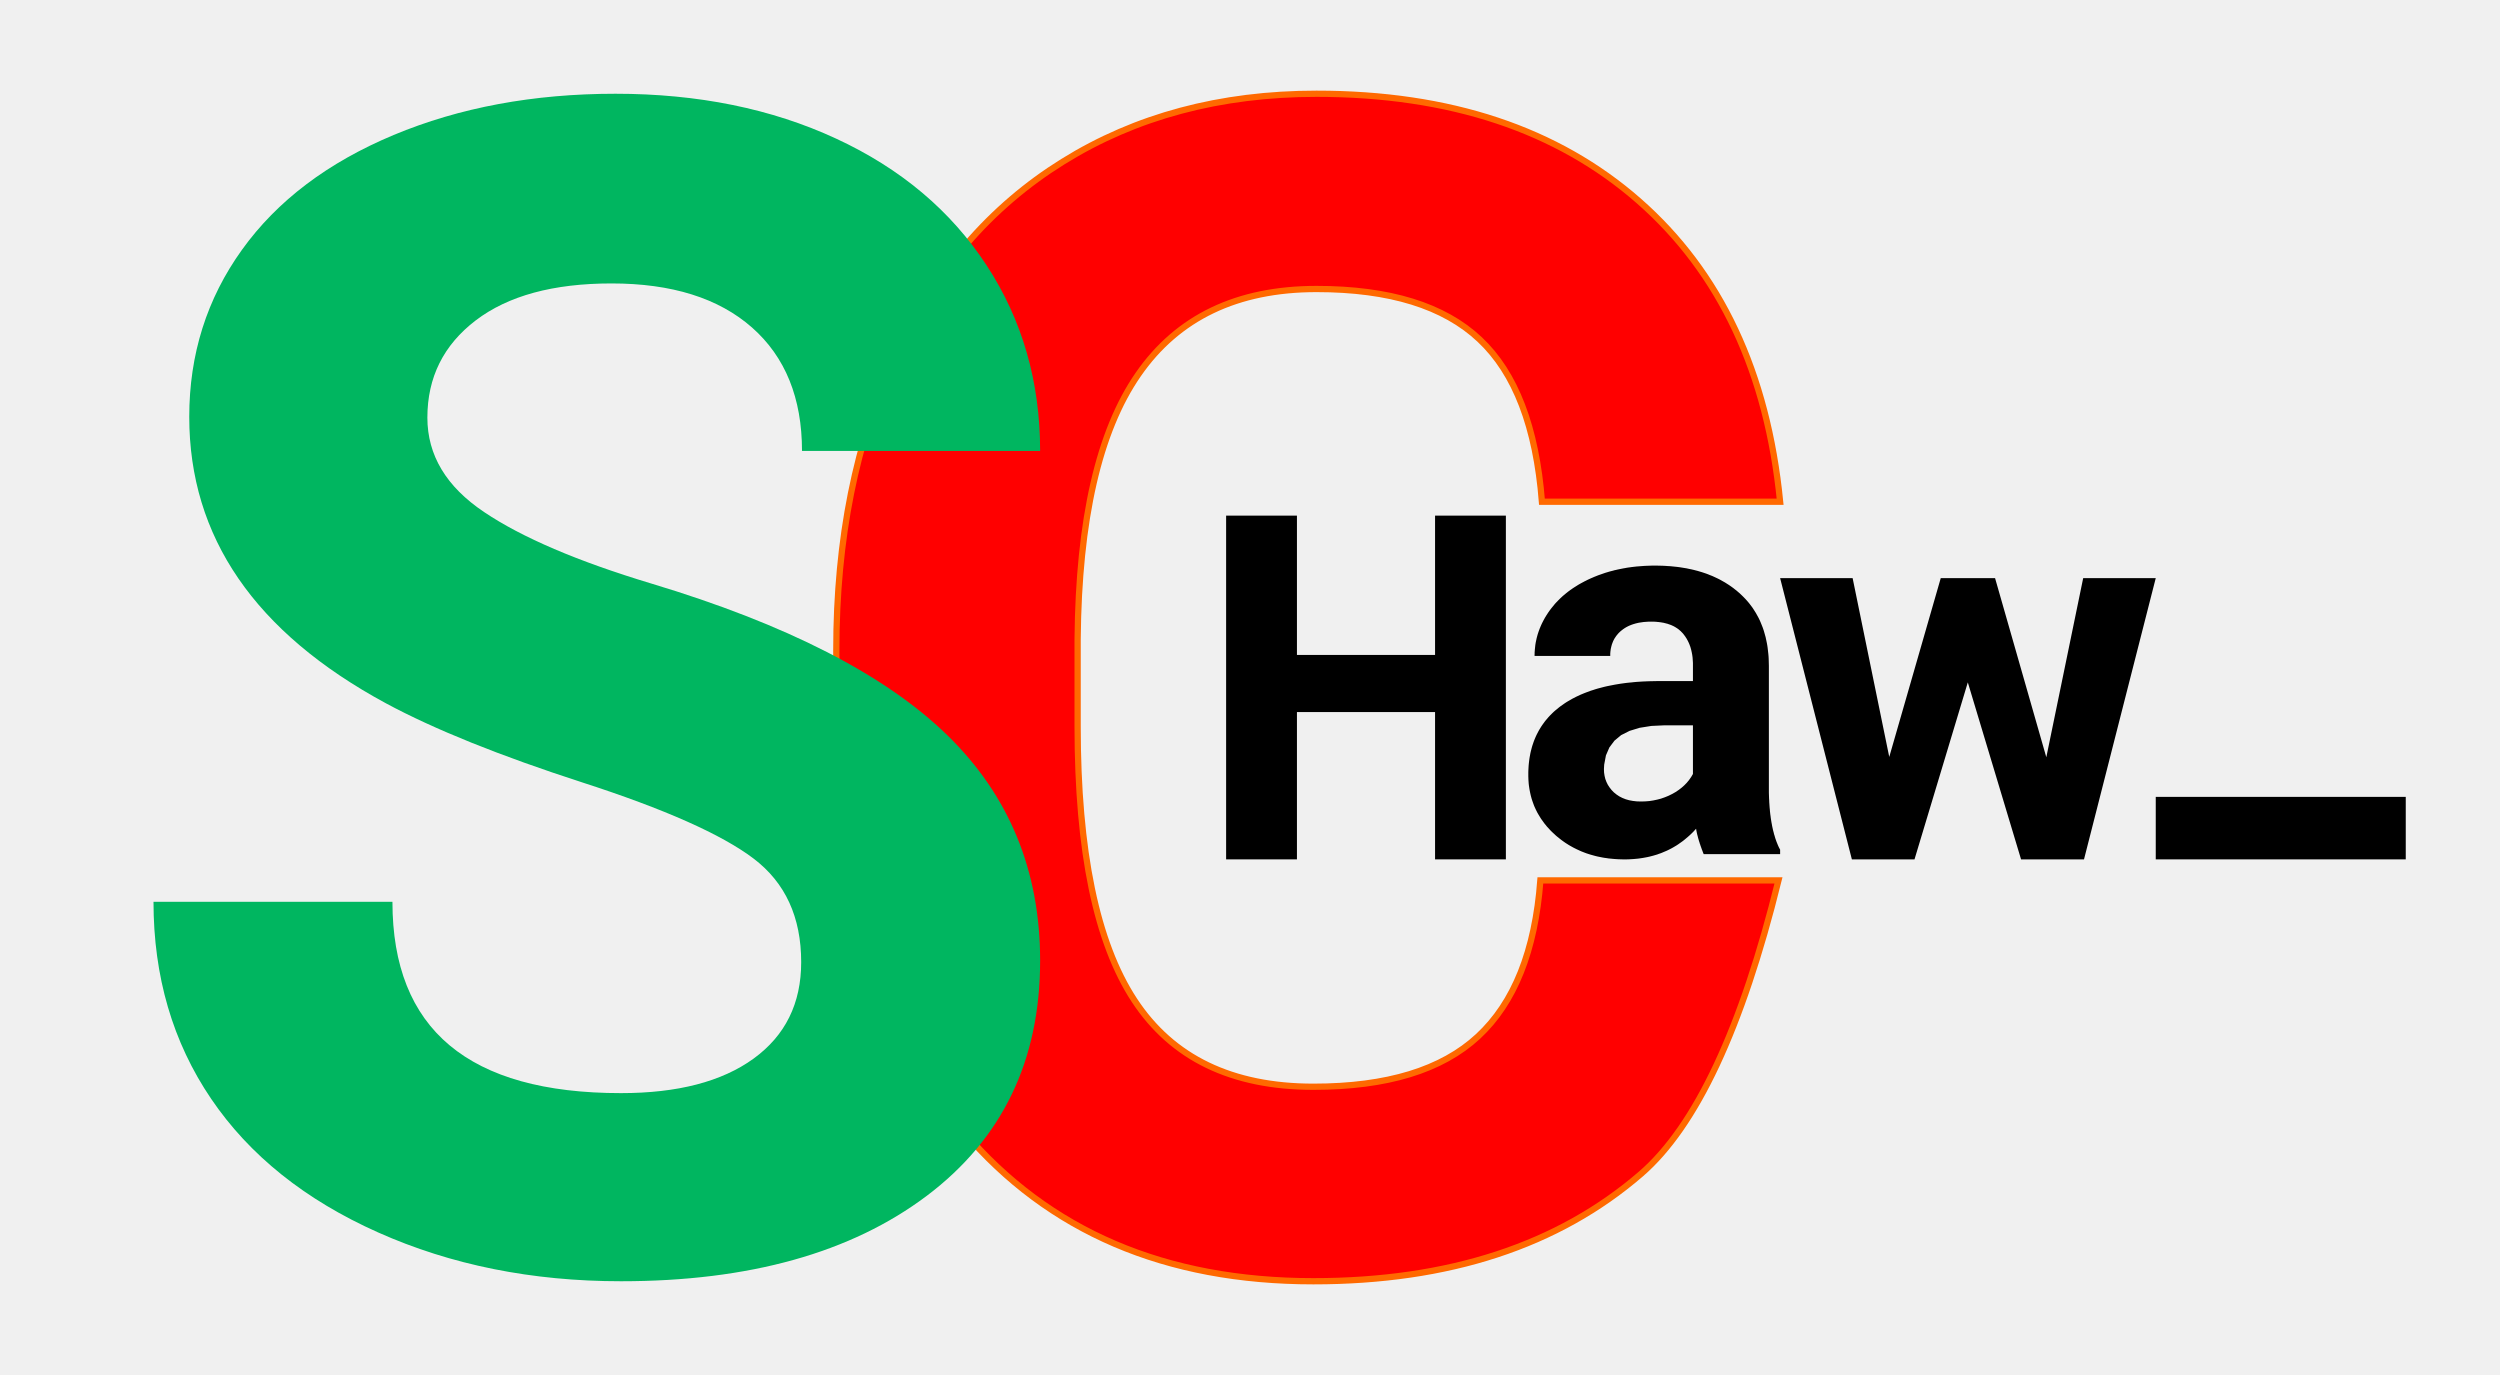
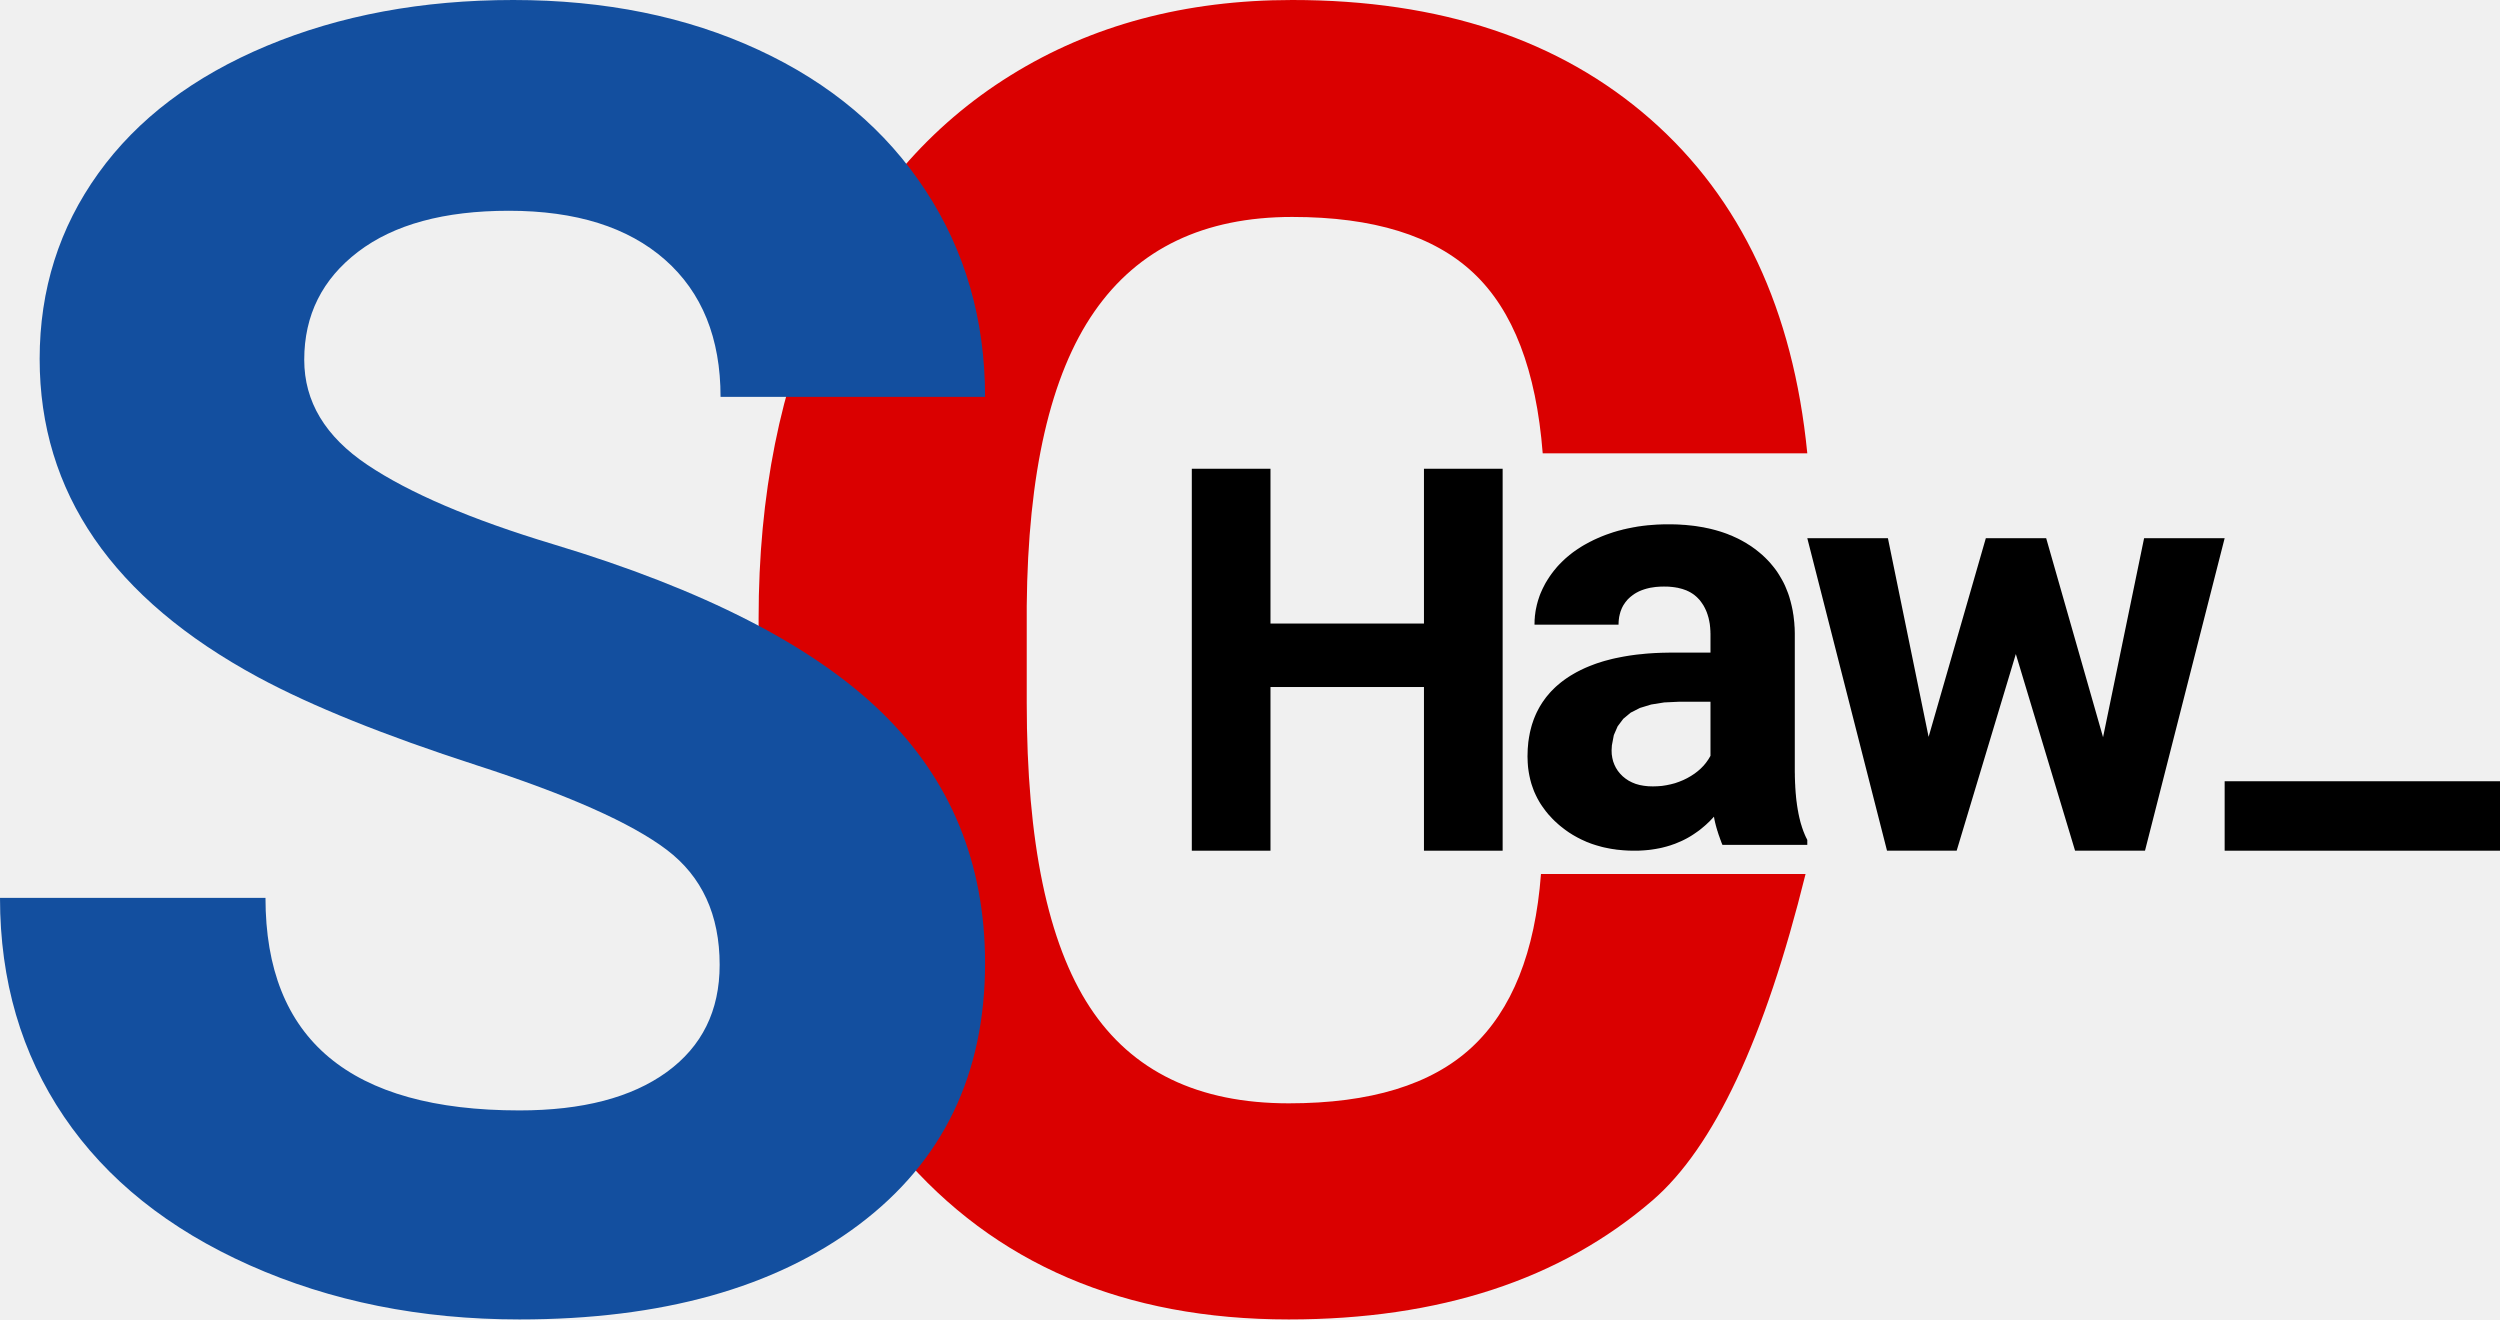
- <svg xmlns="http://www.w3.org/2000/svg" xmlns:xlink="http://www.w3.org/1999/xlink" version="1.1" preserveAspectRatio="xMidYMid meet" viewBox="0 0 400 220" width="400" height="220">
+ <svg xmlns="http://www.w3.org/2000/svg" xmlns:xlink="http://www.w3.org/1999/xlink" version="1.1" preserveAspectRatio="xMidYMid meet" viewBox="0 0 360 190" width="360" height="190">
  <defs>
-     <path class="letter-c" d="M262.53 187.85C249.28 199.28 231.81 205 210.14 205C186.43 205 167.78 197.02 154.19 181.06C140.6 165.1 133.81 143.19 133.81 115.33C133.81 114.2 133.81 105.16 133.81 104.03C133.81 86.25 136.94 70.59 143.2 57.04C149.47 43.49 158.42 33.1 170.07 25.86C181.71 18.62 195.23 15 210.64 15C231.98 15 249.17 20.72 262.21 32.15C275.25 43.58 282.78 59.62 284.82 80.28C281.01 80.28 250.52 80.28 246.71 80.28C245.78 68.34 242.46 59.68 236.74 54.31C231.03 48.93 222.33 46.24 210.64 46.24C197.94 46.24 188.44 50.79 182.13 59.9C175.82 69 172.59 83.12 172.42 102.25C172.42 103.65 172.42 114.83 172.42 116.22C172.42 136.21 175.44 150.81 181.5 160.04C187.55 169.27 197.1 173.88 210.14 173.88C221.91 173.88 230.69 171.2 236.49 165.82C242.29 160.44 245.61 152.12 246.46 140.86C249 140.86 261.7 140.86 284.56 140.86C278.71 164.57 271.36 180.23 262.53 187.85Z" id="b2f1WGQ1Mw" />
-     <path class="letter-s" d="M120.57 137.37C115.49 133.52 106.35 129.45 93.14 125.18C79.93 120.9 69.48 116.69 61.77 112.54C40.77 101.19 30.28 85.91 30.28 66.69C30.28 56.7 33.09 47.79 38.72 39.96C44.35 32.12 52.44 26.01 62.98 21.6C73.52 17.2 85.35 15 98.47 15C111.68 15 123.45 17.39 133.78 22.18C144.11 26.96 152.13 33.71 157.84 42.43C163.56 51.15 166.42 61.06 166.42 72.15C162.61 72.15 132.13 72.15 128.32 72.15C128.32 63.69 125.65 57.1 120.32 52.4C114.98 47.7 107.49 45.35 97.84 45.35C88.53 45.35 81.29 47.32 76.12 51.26C70.96 55.2 68.38 60.38 68.38 66.82C68.38 72.83 71.4 77.87 77.46 81.93C83.51 86 92.42 89.81 104.19 93.36C125.86 99.88 141.65 107.97 151.56 117.62C161.46 127.27 166.42 139.3 166.42 153.69C166.42 169.69 160.36 182.24 148.26 191.35C136.15 200.45 119.85 205 99.36 205C85.14 205 72.18 202.4 60.5 197.19C48.82 191.98 39.91 184.85 33.77 175.79C27.63 166.73 24.56 156.23 24.56 144.29C28.38 144.29 58.96 144.29 62.79 144.29C62.79 164.7 74.98 174.9 99.36 174.9C108.42 174.9 115.49 173.06 120.57 169.38C125.65 165.69 128.19 160.55 128.19 153.94C128.19 146.75 125.65 141.22 120.57 137.37Z" id="lAT7MKfoh" />
-     <path class="letter-a" d="M265.63 90.51L266.03 90.52L266.44 90.54L266.84 90.57L267.23 90.59L267.62 90.63L268.01 90.67L268.39 90.71L268.77 90.76L269.14 90.82L269.51 90.88L269.88 90.94L270.24 91.02L270.59 91.09L270.94 91.17L271.29 91.26L271.64 91.35L271.97 91.45L272.31 91.55L272.64 91.66L272.97 91.77L273.29 91.89L273.6 92.02L273.92 92.14L274.23 92.28L274.53 92.42L274.83 92.56L275.13 92.71L275.42 92.87L275.7 93.03L275.99 93.19L276.27 93.37L276.54 93.54L276.81 93.72L277.08 93.91L277.34 94.1L277.59 94.3L277.85 94.5L278.09 94.71L278.34 94.92L278.57 95.14L278.8 95.36L279.03 95.59L279.25 95.82L279.46 96.05L279.67 96.29L279.87 96.53L280.06 96.78L280.25 97.03L280.43 97.28L280.6 97.54L280.77 97.81L280.94 98.08L281.09 98.35L281.24 98.62L281.39 98.9L281.53 99.19L281.66 99.48L281.78 99.77L281.9 100.07L282.02 100.37L282.13 100.68L282.23 100.99L282.32 101.31L282.41 101.63L282.5 101.95L282.57 102.28L282.64 102.61L282.71 102.95L282.77 103.29L282.82 103.63L282.86 103.98L282.9 104.33L282.94 104.69L282.97 105.05L282.99 105.42L283 105.79L283.01 106.16L283.02 106.54L283.02 126.19L283.02 126.51L283.02 126.83L283.03 127.14L283.04 127.45L283.05 127.75L283.07 128.05L283.08 128.35L283.1 128.64L283.12 128.93L283.14 129.22L283.17 129.5L283.19 129.78L283.22 130.05L283.25 130.32L283.29 130.59L283.32 130.85L283.36 131.11L283.4 131.36L283.44 131.61L283.49 131.86L283.53 132.1L283.58 132.34L283.63 132.57L283.68 132.8L283.74 133.03L283.8 133.25L283.85 133.47L283.92 133.68L283.98 133.89L284.04 134.1L284.11 134.3L284.18 134.5L284.25 134.7L284.33 134.89L284.4 135.07L284.48 135.26L284.56 135.44L284.64 135.61L284.73 135.78L284.82 135.95L284.82 136.66L272.59 136.66L272.54 136.54L272.49 136.42L272.45 136.3L272.4 136.18L272.36 136.06L272.31 135.95L272.27 135.83L272.23 135.72L272.19 135.6L272.15 135.49L272.11 135.38L272.07 135.27L272.04 135.16L272 135.05L271.96 134.95L271.93 134.84L271.9 134.73L271.86 134.63L271.83 134.53L271.8 134.42L271.77 134.32L271.74 134.22L271.71 134.12L271.69 134.03L271.66 133.93L271.64 133.83L271.61 133.74L271.59 133.64L271.56 133.55L271.54 133.46L271.52 133.37L271.5 133.28L271.48 133.19L271.46 133.1L271.45 133.02L271.43 132.93L271.41 132.85L271.4 132.76L271.39 132.68L271.37 132.6L271.15 132.84L270.93 133.08L270.7 133.31L270.47 133.53L270.23 133.75L269.99 133.96L269.75 134.16L269.51 134.36L269.26 134.56L269.01 134.74L268.75 134.92L268.5 135.1L268.24 135.27L267.97 135.43L267.7 135.59L267.43 135.74L267.16 135.88L266.88 136.02L266.6 136.15L266.31 136.27L266.03 136.39L265.74 136.51L265.44 136.61L265.15 136.72L264.84 136.81L264.54 136.9L264.23 136.98L263.92 137.06L263.61 137.13L263.29 137.19L262.97 137.25L262.65 137.3L262.32 137.35L261.99 137.39L261.66 137.42L261.32 137.45L260.98 137.47L260.64 137.49L260.29 137.5L259.94 137.5L259.61 137.5L259.28 137.49L258.95 137.48L258.63 137.46L258.31 137.44L257.99 137.41L257.68 137.38L257.37 137.35L257.06 137.3L256.75 137.26L256.45 137.21L256.15 137.15L255.85 137.09L255.56 137.03L255.27 136.96L254.98 136.88L254.69 136.8L254.41 136.72L254.13 136.63L253.85 136.54L253.58 136.44L253.3 136.33L253.04 136.23L252.77 136.11L252.51 135.99L252.25 135.87L251.99 135.74L251.73 135.61L251.48 135.47L251.23 135.33L250.99 135.19L250.74 135.03L250.5 134.88L250.27 134.72L250.03 134.55L249.8 134.38L249.57 134.2L249.35 134.02L249.12 133.84L248.9 133.65L248.69 133.45L248.48 133.26L248.27 133.06L248.07 132.86L247.88 132.65L247.69 132.44L247.5 132.24L247.33 132.02L247.15 131.81L246.99 131.59L246.83 131.37L246.67 131.15L246.52 130.93L246.38 130.7L246.24 130.47L246.1 130.24L245.97 130.01L245.85 129.77L245.73 129.53L245.62 129.29L245.51 129.05L245.41 128.8L245.32 128.55L245.23 128.3L245.14 128.04L245.06 127.79L244.99 127.53L244.92 127.27L244.86 127L244.8 126.73L244.75 126.47L244.7 126.19L244.66 125.92L244.62 125.64L244.59 125.36L244.57 125.08L244.55 124.8L244.54 124.51L244.53 124.22L244.53 123.93L244.53 123.57L244.54 123.22L244.56 122.87L244.58 122.52L244.61 122.18L244.65 121.84L244.69 121.51L244.74 121.18L244.8 120.86L244.86 120.53L244.93 120.22L245.01 119.91L245.09 119.6L245.18 119.29L245.28 119L245.38 118.7L245.49 118.41L245.61 118.12L245.73 117.84L245.86 117.56L246 117.29L246.14 117.02L246.29 116.75L246.45 116.49L246.61 116.23L246.78 115.98L246.96 115.73L247.14 115.48L247.33 115.24L247.53 115.01L247.73 114.77L247.94 114.54L248.16 114.32L248.38 114.1L248.61 113.88L248.85 113.67L249.1 113.47L249.35 113.26L249.6 113.06L249.87 112.87L250.14 112.68L250.41 112.49L250.69 112.31L250.98 112.14L251.28 111.97L251.57 111.8L251.88 111.64L252.19 111.48L252.51 111.33L252.83 111.18L253.16 111.04L253.5 110.9L253.84 110.77L254.19 110.64L254.54 110.51L254.9 110.4L255.26 110.28L255.63 110.17L256.01 110.07L256.39 109.97L256.78 109.87L257.18 109.78L257.58 109.7L257.99 109.62L258.4 109.54L258.82 109.47L259.24 109.4L259.67 109.34L260.11 109.28L260.55 109.23L261 109.19L261.45 109.14L261.91 109.1L262.38 109.07L262.85 109.04L263.33 109.02L263.81 109L264.3 108.99L264.8 108.98L265.3 108.97L270.87 108.97L270.87 106.38L270.87 106.22L270.87 106.07L270.86 105.91L270.85 105.76L270.84 105.61L270.83 105.46L270.82 105.31L270.81 105.17L270.79 105.03L270.77 104.88L270.75 104.74L270.72 104.6L270.7 104.47L270.67 104.33L270.64 104.2L270.61 104.06L270.58 103.93L270.54 103.8L270.51 103.68L270.47 103.55L270.43 103.42L270.38 103.3L270.34 103.18L270.29 103.06L270.24 102.94L270.19 102.82L270.13 102.71L270.08 102.59L270.02 102.48L269.96 102.37L269.9 102.26L269.84 102.15L269.77 102.05L269.7 101.94L269.64 101.84L269.56 101.74L269.49 101.64L269.41 101.54L269.34 101.44L269.26 101.35L269.18 101.26L269.09 101.17L269 101.08L268.92 100.99L268.82 100.91L268.73 100.83L268.64 100.75L268.54 100.67L268.44 100.6L268.33 100.52L268.23 100.46L268.12 100.39L268.01 100.32L267.9 100.26L267.79 100.2L267.67 100.14L267.55 100.09L267.43 100.03L267.3 99.98L267.18 99.94L267.05 99.89L266.92 99.85L266.79 99.8L266.65 99.77L266.51 99.73L266.37 99.7L266.23 99.66L266.09 99.63L265.94 99.61L265.79 99.58L265.64 99.56L265.48 99.54L265.33 99.52L265.17 99.51L265.01 99.49L264.85 99.48L264.68 99.47L264.51 99.47L264.34 99.47L264.17 99.46L264.02 99.47L263.87 99.47L263.72 99.47L263.57 99.48L263.42 99.49L263.28 99.5L263.14 99.51L263 99.52L262.86 99.54L262.72 99.56L262.59 99.58L262.45 99.6L262.32 99.62L262.19 99.64L262.06 99.67L261.93 99.7L261.81 99.73L261.68 99.76L261.56 99.8L261.44 99.83L261.32 99.87L261.2 99.91L261.09 99.95L260.97 99.99L260.86 100.04L260.75 100.08L260.64 100.13L260.53 100.18L260.43 100.23L260.32 100.29L260.22 100.34L260.12 100.4L260.02 100.46L259.92 100.52L259.83 100.59L259.73 100.65L259.64 100.72L259.55 100.79L259.46 100.86L259.37 100.93L259.29 101L259.2 101.08L259.12 101.16L259.04 101.23L258.97 101.31L258.89 101.39L258.82 101.48L258.75 101.56L258.68 101.65L258.61 101.73L258.55 101.82L258.49 101.91L258.43 102L258.37 102.09L258.31 102.18L258.26 102.28L258.21 102.37L258.16 102.47L258.11 102.57L258.07 102.67L258.03 102.77L257.99 102.87L257.95 102.98L257.91 103.08L257.88 103.19L257.85 103.3L257.82 103.41L257.79 103.52L257.77 103.63L257.74 103.74L257.72 103.86L257.7 103.97L257.69 104.09L257.67 104.21L257.66 104.33L257.65 104.45L257.64 104.57L257.64 104.7L257.64 104.82L257.64 104.95L245.53 104.95L245.53 104.76L245.54 104.56L245.54 104.36L245.56 104.17L245.57 103.98L245.59 103.78L245.61 103.59L245.63 103.4L245.65 103.21L245.68 103.02L245.71 102.83L245.75 102.64L245.79 102.45L245.83 102.27L245.87 102.08L245.92 101.9L245.97 101.71L246.02 101.53L246.08 101.34L246.14 101.16L246.2 100.98L246.27 100.8L246.33 100.62L246.41 100.44L246.48 100.26L246.56 100.08L246.64 99.9L246.72 99.73L246.81 99.55L246.9 99.38L246.99 99.2L247.09 99.03L247.18 98.85L247.29 98.68L247.39 98.51L247.5 98.34L247.61 98.17L247.72 98L247.84 97.83L247.96 97.66L248.08 97.5L248.21 97.33L248.34 97.17L248.47 97.01L248.6 96.85L248.73 96.69L248.87 96.53L249.01 96.38L249.16 96.23L249.3 96.08L249.45 95.93L249.6 95.78L249.75 95.64L249.91 95.49L250.06 95.35L250.23 95.21L250.39 95.08L250.55 94.94L250.72 94.81L250.89 94.67L251.07 94.54L251.24 94.41L251.42 94.29L251.6 94.16L251.78 94.04L251.97 93.92L252.16 93.8L252.35 93.68L252.54 93.56L252.73 93.45L252.93 93.34L253.13 93.23L253.34 93.12L253.54 93.01L253.75 92.91L253.96 92.8L254.17 92.7L254.39 92.6L254.61 92.5L254.83 92.41L255.05 92.31L255.28 92.22L255.5 92.13L255.73 92.04L255.96 91.96L256.19 91.88L256.42 91.8L256.65 91.72L256.88 91.64L257.12 91.57L257.35 91.5L257.59 91.43L257.83 91.37L258.07 91.31L258.31 91.24L258.55 91.19L258.8 91.13L259.04 91.08L259.29 91.03L259.54 90.98L259.79 90.93L260.04 90.89L260.29 90.84L260.55 90.8L260.8 90.77L261.06 90.73L261.32 90.7L261.58 90.67L261.84 90.64L262.1 90.62L262.36 90.6L262.63 90.58L262.9 90.56L263.16 90.54L263.43 90.53L263.7 90.52L263.97 90.51L264.25 90.5L264.52 90.5L264.8 90.5L265.21 90.5L265.63 90.51ZM264.21 116.15L262.33 116.45L260.73 116.94L259.38 117.62L258.31 118.51L257.5 119.59L256.95 120.86L256.67 122.34L256.63 123.05L256.65 123.6L256.73 124.13L256.85 124.63L257.03 125.11L257.25 125.56L257.53 125.99L257.85 126.4L258.22 126.78L258.64 127.12L259.09 127.42L259.58 127.67L260.11 127.88L260.67 128.04L261.27 128.15L261.9 128.22L262.58 128.24L263.24 128.22L263.89 128.17L264.53 128.07L265.15 127.94L265.76 127.78L266.36 127.57L266.95 127.33L267.52 127.05L268.07 126.74L268.58 126.4L269.05 126.04L269.49 125.65L269.89 125.24L270.25 124.8L270.58 124.33L270.87 123.84L270.87 116.05L266.35 116.05L264.21 116.15Z" id="eK7f8mrZI" />
-     <path class="letter-w" d="M333.31 92.5L344.92 92.5L333.44 137.5L323.37 137.5L314.85 109.18L306.32 137.5L296.3 137.5L284.82 92.5L296.42 92.5L302.28 121.11L310.52 92.5L319.21 92.5L327.41 121.16L333.31 92.5Z" id="crSoh2wL8" />
-     <path class="letter-h" d="M229.61 137.5L229.61 113.93L207.51 113.93L207.51 137.5L196.18 137.5L196.18 82.5L207.51 82.5L207.51 104.79L229.61 104.79L229.61 82.5L240.94 82.5L240.94 137.5L229.61 137.5Z" id="d20WUVdPee" />
-     <path class="letter-prompt" d="M344.92 127.5L384.92 127.5L384.92 137.5L344.92 137.5L344.92 127.5Z" id="aMvrRxN4t" />
+     <path class="letter-c" d="M237.97 172.85C224.71 184.28 207.25 190 185.58 190C161.87 190 143.22 182.02 129.63 166.06C116.04 150.1 109.24 128.19 109.24 100.33C109.24 99.2 109.24 90.16 109.24 89.03C109.24 71.25 112.38 55.59 118.64 42.04C124.91 28.49 133.86 18.1 145.51 10.86C157.15 3.62 170.67 0 186.08 0C207.42 0 224.61 5.72 237.65 17.15C250.69 28.58 258.22 44.62 260.25 65.28C256.44 65.28 225.96 65.28 222.15 65.28C221.22 53.34 217.9 44.68 212.18 39.31C206.47 33.93 197.77 31.24 186.08 31.24C173.38 31.24 163.88 35.79 157.57 44.9C151.26 54 148.02 68.12 147.85 87.25C147.85 88.65 147.85 99.83 147.85 101.22C147.85 121.21 150.88 135.81 156.94 145.04C162.99 154.27 172.54 158.88 185.58 158.88C197.34 158.88 206.13 156.2 211.93 150.82C217.73 145.44 221.05 137.12 221.9 125.86C224.44 125.86 237.14 125.86 260 125.86C254.14 149.57 246.8 165.23 237.97 172.85Z" id="a1hj7rgfYY" />
+     <path class="letter-s" d="M96.01 122.37C90.93 118.52 81.79 114.45 68.58 110.18C55.37 105.9 44.91 101.69 37.21 97.54C16.21 86.19 5.71 70.91 5.71 51.69C5.71 41.7 8.53 32.79 14.16 24.96C19.79 17.12 27.88 11.01 38.42 6.6C48.96 2.2 60.79 0 73.91 0C87.12 0 98.89 2.39 109.22 7.18C119.55 11.96 127.57 18.71 133.28 27.43C139 36.15 141.85 46.06 141.85 57.15C138.05 57.15 107.57 57.15 103.76 57.15C103.76 48.69 101.09 42.1 95.76 37.4C90.42 32.7 82.93 30.35 73.28 30.35C63.96 30.35 56.73 32.32 51.56 36.26C46.4 40.2 43.81 45.38 43.81 51.82C43.81 57.83 46.84 62.87 52.89 66.93C58.95 71 67.86 74.81 79.63 78.36C101.3 84.88 117.09 92.97 127 102.62C136.9 112.27 141.85 124.3 141.85 138.69C141.85 154.69 135.8 167.24 123.69 176.35C111.59 185.45 95.29 190 74.8 190C60.58 190 47.62 187.4 35.94 182.19C24.26 176.98 15.35 169.85 9.21 160.79C3.07 151.73 0 141.23 0 129.29C3.82 129.29 34.4 129.29 38.23 129.29C38.23 149.7 50.42 159.9 74.8 159.9C83.86 159.9 90.93 158.06 96.01 154.38C101.09 150.69 103.63 145.55 103.63 138.94C103.63 131.75 101.09 126.22 96.01 122.37Z" id="bg9bZhA20" />
+     <path class="letter-a" d="M241.06 75.51L241.47 75.52L241.88 75.54L242.28 75.57L242.67 75.59L243.06 75.63L243.45 75.67L243.83 75.71L244.21 75.76L244.58 75.82L244.95 75.88L245.32 75.94L245.68 76.02L246.03 76.09L246.38 76.17L246.73 76.26L247.07 76.35L247.41 76.45L247.75 76.55L248.08 76.66L248.4 76.77L248.73 76.89L249.04 77.02L249.36 77.14L249.66 77.28L249.97 77.42L250.27 77.56L250.56 77.71L250.86 77.87L251.14 78.03L251.43 78.19L251.7 78.37L251.98 78.54L252.25 78.72L252.51 78.91L252.78 79.1L253.03 79.3L253.28 79.5L253.53 79.71L253.78 79.92L254.01 80.14L254.24 80.36L254.47 80.59L254.69 80.82L254.9 81.05L255.1 81.29L255.3 81.53L255.5 81.78L255.69 82.03L255.87 82.28L256.04 82.54L256.21 82.81L256.37 83.08L256.53 83.35L256.68 83.62L256.83 83.9L256.97 84.19L257.1 84.48L257.22 84.77L257.34 85.07L257.46 85.37L257.57 85.68L257.67 85.99L257.76 86.31L257.85 86.63L257.93 86.95L258.01 87.28L258.08 87.61L258.15 87.95L258.2 88.29L258.26 88.63L258.3 88.98L258.34 89.33L258.38 89.69L258.4 90.05L258.43 90.42L258.44 90.79L258.45 91.16L258.45 91.54L258.45 111.19L258.46 111.51L258.46 111.83L258.47 112.14L258.48 112.45L258.49 112.75L258.51 113.05L258.52 113.35L258.54 113.64L258.56 113.93L258.58 114.22L258.61 114.5L258.63 114.78L258.66 115.05L258.69 115.32L258.73 115.59L258.76 115.85L258.8 116.11L258.84 116.36L258.88 116.61L258.93 116.86L258.97 117.1L259.02 117.34L259.07 117.57L259.12 117.8L259.18 118.03L259.23 118.25L259.29 118.47L259.35 118.68L259.42 118.89L259.48 119.1L259.55 119.3L259.62 119.5L259.69 119.7L259.77 119.89L259.84 120.07L259.92 120.26L260 120.44L260.08 120.61L260.17 120.78L260.25 120.95L260.25 121.66L248.03 121.66L247.98 121.54L247.93 121.42L247.88 121.3L247.84 121.18L247.8 121.06L247.75 120.95L247.71 120.83L247.67 120.72L247.63 120.6L247.59 120.49L247.55 120.38L247.51 120.27L247.47 120.16L247.44 120.05L247.4 119.95L247.37 119.84L247.34 119.73L247.3 119.63L247.27 119.53L247.24 119.42L247.21 119.32L247.18 119.22L247.15 119.12L247.13 119.03L247.1 118.93L247.07 118.83L247.05 118.74L247.03 118.64L247 118.55L246.98 118.46L246.96 118.37L246.94 118.28L246.92 118.19L246.9 118.1L246.88 118.02L246.87 117.93L246.85 117.85L246.84 117.76L246.82 117.68L246.81 117.6L246.59 117.84L246.36 118.08L246.14 118.31L245.9 118.53L245.67 118.75L245.43 118.96L245.19 119.16L244.95 119.36L244.7 119.56L244.45 119.74L244.19 119.92L243.93 120.1L243.67 120.27L243.41 120.43L243.14 120.59L242.87 120.74L242.6 120.88L242.32 121.02L242.04 121.15L241.75 121.27L241.47 121.39L241.18 121.51L240.88 121.61L240.58 121.72L240.28 121.81L239.98 121.9L239.67 121.98L239.36 122.06L239.05 122.13L238.73 122.19L238.41 122.25L238.09 122.3L237.76 122.35L237.43 122.39L237.1 122.42L236.76 122.45L236.42 122.47L236.07 122.49L235.73 122.5L235.38 122.5L235.05 122.5L234.72 122.49L234.39 122.48L234.07 122.46L233.75 122.44L233.43 122.41L233.12 122.38L232.8 122.35L232.5 122.3L232.19 122.26L231.89 122.21L231.59 122.15L231.29 122.09L231 122.03L230.7 121.96L230.42 121.88L230.13 121.8L229.85 121.72L229.57 121.63L229.29 121.54L229.01 121.44L228.74 121.33L228.47 121.23L228.21 121.11L227.94 120.99L227.68 120.87L227.43 120.74L227.17 120.61L226.92 120.47L226.67 120.33L226.43 120.19L226.18 120.03L225.94 119.88L225.71 119.72L225.47 119.55L225.24 119.38L225.01 119.2L224.78 119.02L224.56 118.84L224.34 118.65L224.13 118.45L223.91 118.26L223.71 118.06L223.51 117.86L223.32 117.65L223.13 117.44L222.94 117.24L222.77 117.02L222.59 116.81L222.43 116.59L222.27 116.37L222.11 116.15L221.96 115.93L221.81 115.7L221.67 115.47L221.54 115.24L221.41 115.01L221.29 114.77L221.17 114.53L221.06 114.29L220.95 114.05L220.85 113.8L220.76 113.55L220.67 113.3L220.58 113.04L220.5 112.79L220.43 112.53L220.36 112.27L220.3 112L220.24 111.73L220.19 111.47L220.14 111.19L220.1 110.92L220.06 110.64L220.03 110.36L220.01 110.08L219.99 109.8L219.98 109.51L219.97 109.22L219.96 108.93L219.97 108.57L219.98 108.22L219.99 107.87L220.02 107.52L220.05 107.18L220.08 106.84L220.13 106.51L220.18 106.18L220.24 105.86L220.3 105.53L220.37 105.22L220.45 104.91L220.53 104.6L220.62 104.29L220.72 104L220.82 103.7L220.93 103.41L221.05 103.12L221.17 102.84L221.3 102.56L221.44 102.29L221.58 102.02L221.73 101.75L221.89 101.49L222.05 101.23L222.22 100.98L222.4 100.73L222.58 100.48L222.77 100.24L222.97 100.01L223.17 99.77L223.38 99.54L223.6 99.32L223.82 99.1L224.05 98.88L224.29 98.67L224.53 98.47L224.78 98.26L225.04 98.06L225.3 97.87L225.57 97.68L225.85 97.49L226.13 97.31L226.42 97.14L226.71 96.97L227.01 96.8L227.32 96.64L227.63 96.48L227.95 96.33L228.27 96.18L228.6 96.04L228.94 95.9L229.28 95.77L229.62 95.64L229.98 95.51L230.34 95.4L230.7 95.28L231.07 95.17L231.45 95.07L231.83 94.97L232.22 94.87L232.62 94.78L233.02 94.7L233.42 94.62L233.84 94.54L234.25 94.47L234.68 94.4L235.11 94.34L235.55 94.28L235.99 94.23L236.44 94.19L236.89 94.14L237.35 94.1L237.82 94.07L238.29 94.04L238.77 94.02L239.25 94L239.74 93.99L240.24 93.98L240.74 93.97L246.31 93.97L246.31 91.38L246.31 91.22L246.3 91.07L246.3 90.91L246.29 90.76L246.28 90.61L246.27 90.46L246.26 90.31L246.24 90.17L246.23 90.03L246.21 89.88L246.19 89.74L246.16 89.6L246.14 89.47L246.11 89.33L246.08 89.2L246.05 89.06L246.02 88.93L245.98 88.8L245.94 88.68L245.91 88.55L245.86 88.42L245.82 88.3L245.78 88.18L245.73 88.06L245.68 87.94L245.63 87.82L245.57 87.71L245.52 87.59L245.46 87.48L245.4 87.37L245.34 87.26L245.28 87.15L245.21 87.05L245.14 86.94L245.07 86.84L245 86.74L244.93 86.64L244.85 86.54L244.78 86.44L244.7 86.35L244.61 86.26L244.53 86.17L244.44 86.08L244.35 85.99L244.26 85.91L244.17 85.83L244.07 85.75L243.98 85.67L243.88 85.6L243.77 85.52L243.67 85.46L243.56 85.39L243.45 85.32L243.34 85.26L243.22 85.2L243.11 85.14L242.99 85.09L242.87 85.03L242.74 84.98L242.62 84.94L242.49 84.89L242.36 84.85L242.23 84.8L242.09 84.77L241.95 84.73L241.81 84.7L241.67 84.66L241.53 84.63L241.38 84.61L241.23 84.58L241.08 84.56L240.92 84.54L240.77 84.52L240.61 84.51L240.45 84.49L240.28 84.48L240.12 84.47L239.95 84.47L239.78 84.47L239.61 84.46L239.46 84.47L239.3 84.47L239.16 84.47L239.01 84.48L238.86 84.49L238.72 84.5L238.58 84.51L238.44 84.52L238.3 84.54L238.16 84.56L238.03 84.58L237.89 84.6L237.76 84.62L237.63 84.64L237.5 84.67L237.37 84.7L237.25 84.73L237.12 84.76L237 84.8L236.88 84.83L236.76 84.87L236.64 84.91L236.53 84.95L236.41 84.99L236.3 85.04L236.19 85.08L236.08 85.13L235.97 85.18L235.87 85.23L235.76 85.29L235.66 85.34L235.56 85.4L235.46 85.46L235.36 85.52L235.27 85.59L235.17 85.65L235.08 85.72L234.99 85.79L234.9 85.86L234.81 85.93L234.73 86L234.64 86.08L234.56 86.16L234.48 86.23L234.4 86.31L234.33 86.39L234.26 86.48L234.19 86.56L234.12 86.65L234.05 86.73L233.99 86.82L233.93 86.91L233.87 87L233.81 87.09L233.75 87.18L233.7 87.28L233.65 87.37L233.6 87.47L233.55 87.57L233.51 87.67L233.47 87.77L233.43 87.87L233.39 87.98L233.35 88.08L233.32 88.19L233.29 88.3L233.26 88.41L233.23 88.52L233.21 88.63L233.18 88.74L233.16 88.86L233.14 88.97L233.13 89.09L233.11 89.21L233.1 89.33L233.09 89.45L233.08 89.57L233.08 89.7L233.07 89.82L233.07 89.95L220.97 89.95L220.97 89.76L220.98 89.56L220.98 89.36L220.99 89.17L221.01 88.98L221.02 88.78L221.04 88.59L221.07 88.4L221.09 88.21L221.12 88.02L221.15 87.83L221.19 87.64L221.23 87.45L221.27 87.27L221.31 87.08L221.36 86.9L221.41 86.71L221.46 86.53L221.52 86.34L221.58 86.16L221.64 85.98L221.7 85.8L221.77 85.62L221.84 85.44L221.92 85.26L222 85.08L222.08 84.9L222.16 84.73L222.25 84.55L222.34 84.38L222.43 84.2L222.52 84.03L222.62 83.85L222.73 83.68L222.83 83.51L222.94 83.34L223.05 83.17L223.16 83L223.28 82.83L223.4 82.66L223.52 82.5L223.65 82.33L223.77 82.17L223.91 82.01L224.04 81.85L224.17 81.69L224.31 81.53L224.45 81.38L224.59 81.23L224.74 81.08L224.89 80.93L225.04 80.78L225.19 80.64L225.35 80.49L225.5 80.35L225.66 80.21L225.83 80.08L225.99 79.94L226.16 79.81L226.33 79.67L226.5 79.54L226.68 79.41L226.86 79.29L227.04 79.16L227.22 79.04L227.41 78.92L227.59 78.8L227.78 78.68L227.98 78.56L228.17 78.45L228.37 78.34L228.57 78.23L228.78 78.12L228.98 78.01L229.19 77.91L229.4 77.8L229.61 77.7L229.83 77.6L230.05 77.5L230.27 77.41L230.49 77.31L230.71 77.22L230.94 77.13L231.17 77.04L231.39 76.96L231.62 76.88L231.85 76.8L232.09 76.72L232.32 76.64L232.56 76.57L232.79 76.5L233.03 76.43L233.27 76.37L233.51 76.31L233.75 76.24L233.99 76.19L234.24 76.13L234.48 76.08L234.73 76.03L234.98 75.98L235.23 75.93L235.48 75.89L235.73 75.84L235.99 75.8L236.24 75.77L236.5 75.73L236.76 75.7L237.02 75.67L237.28 75.64L237.54 75.62L237.8 75.6L238.07 75.58L238.33 75.56L238.6 75.54L238.87 75.53L239.14 75.52L239.41 75.51L239.69 75.5L239.96 75.5L240.24 75.5L240.65 75.5L241.06 75.51ZM239.65 101.15L237.77 101.45L236.16 101.94L234.82 102.62L233.75 103.51L232.94 104.59L232.39 105.86L232.11 107.34L232.07 108.05L232.09 108.6L232.17 109.13L232.29 109.63L232.47 110.11L232.69 110.56L232.96 110.99L233.29 111.4L233.66 111.78L234.08 112.12L234.53 112.42L235.02 112.67L235.54 112.88L236.11 113.04L236.71 113.15L237.34 113.22L238.02 113.24L238.68 113.22L239.33 113.17L239.97 113.07L240.59 112.94L241.2 112.78L241.8 112.57L242.39 112.33L242.96 112.05L243.5 111.74L244.02 111.4L244.49 111.04L244.93 110.65L245.33 110.24L245.69 109.8L246.02 109.33L246.31 108.84L246.31 101.05L241.79 101.05L239.65 101.15Z" id="aavIrKQnL" />
+     <path class="letter-w" d="M308.75 77.5L320.35 77.5L308.88 122.5L298.81 122.5L290.28 94.18L281.76 122.5L271.73 122.5L260.25 77.5L271.86 77.5L277.72 106.11L285.96 77.5L294.65 77.5L302.84 106.16L308.75 77.5Z" id="a5K0cEF201" />
+     <path class="letter-h" d="M205.05 122.5L205.05 98.93L182.95 98.93L182.95 122.5L171.62 122.5L171.62 67.5L182.95 67.5L182.95 89.79L205.05 89.79L205.05 67.5L216.38 67.5L216.38 122.5L205.05 122.5Z" id="b66f2c6EjJ" />
+     <path class="letter-prompt" d="M320.35 112.5L360.35 112.5L360.35 122.5L320.35 122.5L320.35 112.5Z" id="bNsrEBUHO" />
  </defs>
  <g>
    <g>
      <g>
-         <use xlink:href="#b2f1WGQ1Mw" opacity="1" fill="#ff0000" fill-opacity="1" />
+         <use class="letter-c-property__fill" xlink:href="#a1hj7rgfYY" opacity="1" fill="#DA0000" fill-opacity="1" />
        <g>
-           <use xlink:href="#b2f1WGQ1Mw" opacity="1" fill-opacity="0" stroke="#ff6900" stroke-width="1" stroke-opacity="1" />
+           <use class="letter-c-property__stroke" xlink:href="#a1hj7rgfYY" opacity="1" fill-opacity="0" stroke="#ffffff" stroke-width="0" stroke-opacity="1" />
        </g>
      </g>
      <g>
-         <use xlink:href="#lAT7MKfoh" opacity="1" fill="#00b660" fill-opacity="1" />
+         <use class="letter-s-property__fill" xlink:href="#bg9bZhA20" opacity="1" fill="#134F9F" fill-opacity="1" />
        <g>
-           <use xlink:href="#lAT7MKfoh" opacity="1" fill-opacity="0" stroke="#0051b6" stroke-width="0" stroke-opacity="1" />
+           <use class="letter-s-property__stroke" xlink:href="#bg9bZhA20" opacity="1" fill-opacity="0" stroke="#ffffff" stroke-width="0" stroke-opacity="1" />
        </g>
      </g>
      <g>
-         <use xlink:href="#eK7f8mrZI" opacity="1" fill="#000000" fill-opacity="1" />
+         <use class="letter-a-property__fill" xlink:href="#aavIrKQnL" opacity="1" fill="#000000" fill-opacity="1" />
        <g>
-           <use xlink:href="#eK7f8mrZI" opacity="1" fill-opacity="0" stroke="#007d09" stroke-width="0" stroke-opacity="1" />
+           <use class="letter-a-property__stroke" xlink:href="#aavIrKQnL" opacity="1" fill-opacity="0" stroke="#ffffff" stroke-width="0" stroke-opacity="1" />
        </g>
      </g>
      <g>
-         <use xlink:href="#crSoh2wL8" opacity="1" fill="#000000" fill-opacity="1" />
+         <use class="letter-w-property__fill" xlink:href="#a5K0cEF201" opacity="1" fill="#000000" fill-opacity="1" />
        <g>
-           <use xlink:href="#crSoh2wL8" opacity="1" fill-opacity="0" stroke="#007d09" stroke-width="0" stroke-opacity="1" />
+           <use class="letter-w-property__stroke" xlink:href="#a5K0cEF201" opacity="1" fill-opacity="0" stroke="#ffffff" stroke-width="0" stroke-opacity="1" />
        </g>
      </g>
      <g>
-         <use xlink:href="#d20WUVdPee" opacity="1" fill="#000000" fill-opacity="1" />
+         <use class="letter-h-property__fill" xlink:href="#b66f2c6EjJ" opacity="1" fill="#000000" fill-opacity="1" />
        <g>
-           <use xlink:href="#d20WUVdPee" opacity="1" fill-opacity="0" stroke="#007d09" stroke-width="0" stroke-opacity="1" />
+           <use class="letter-h-property__stroke" xlink:href="#b66f2c6EjJ" opacity="1" fill-opacity="0" stroke="#ffffff" stroke-width="0" stroke-opacity="1" />
        </g>
      </g>
      <g>
-         <use xlink:href="#aMvrRxN4t" opacity="1" fill="#000000" fill-opacity="1" />
+         <use class="letter-prompt-property__fill" xlink:href="#bNsrEBUHO" opacity="1" fill="#000000" fill-opacity="1" />
        <g>
-           <use xlink:href="#aMvrRxN4t" opacity="1" fill-opacity="0" stroke="#007d09" stroke-width="0" stroke-opacity="1" />
+           <use class="letter-prompt-property__stroke" xlink:href="#bNsrEBUHO" opacity="1" fill-opacity="0" stroke="#ffffff" stroke-width="0" stroke-opacity="1" />
        </g>
      </g>
    </g>
  </g>
</svg>
